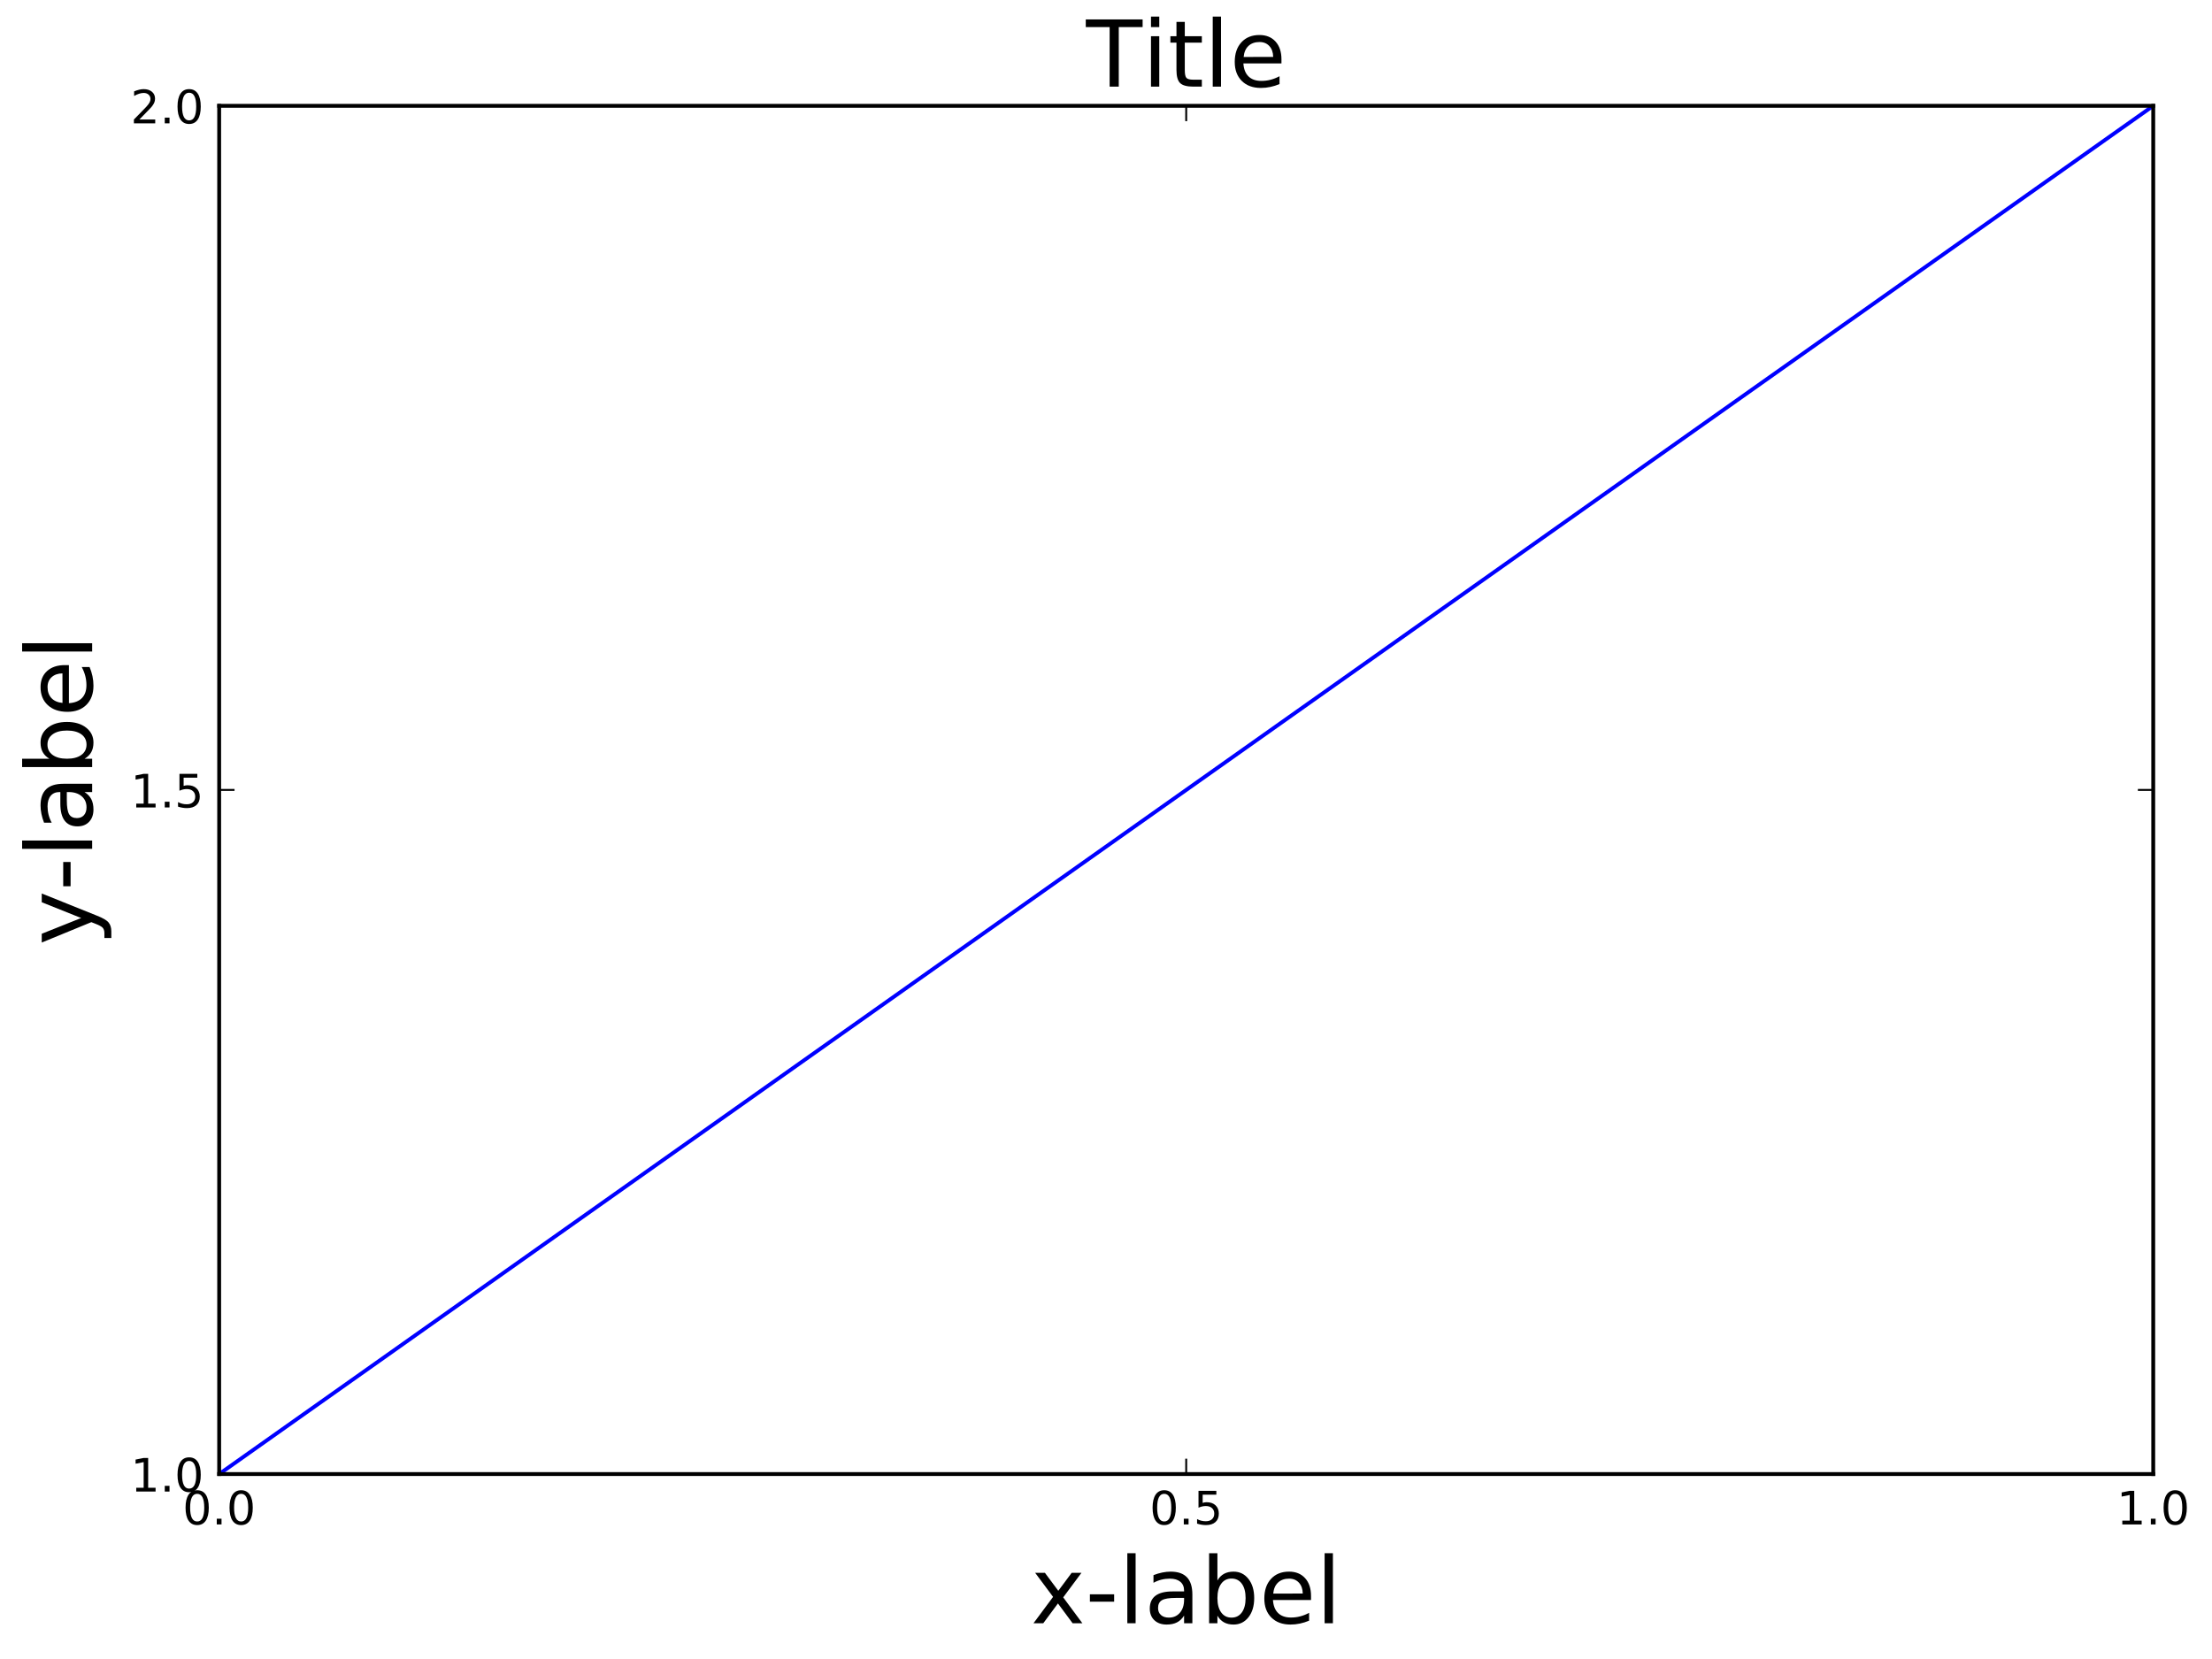
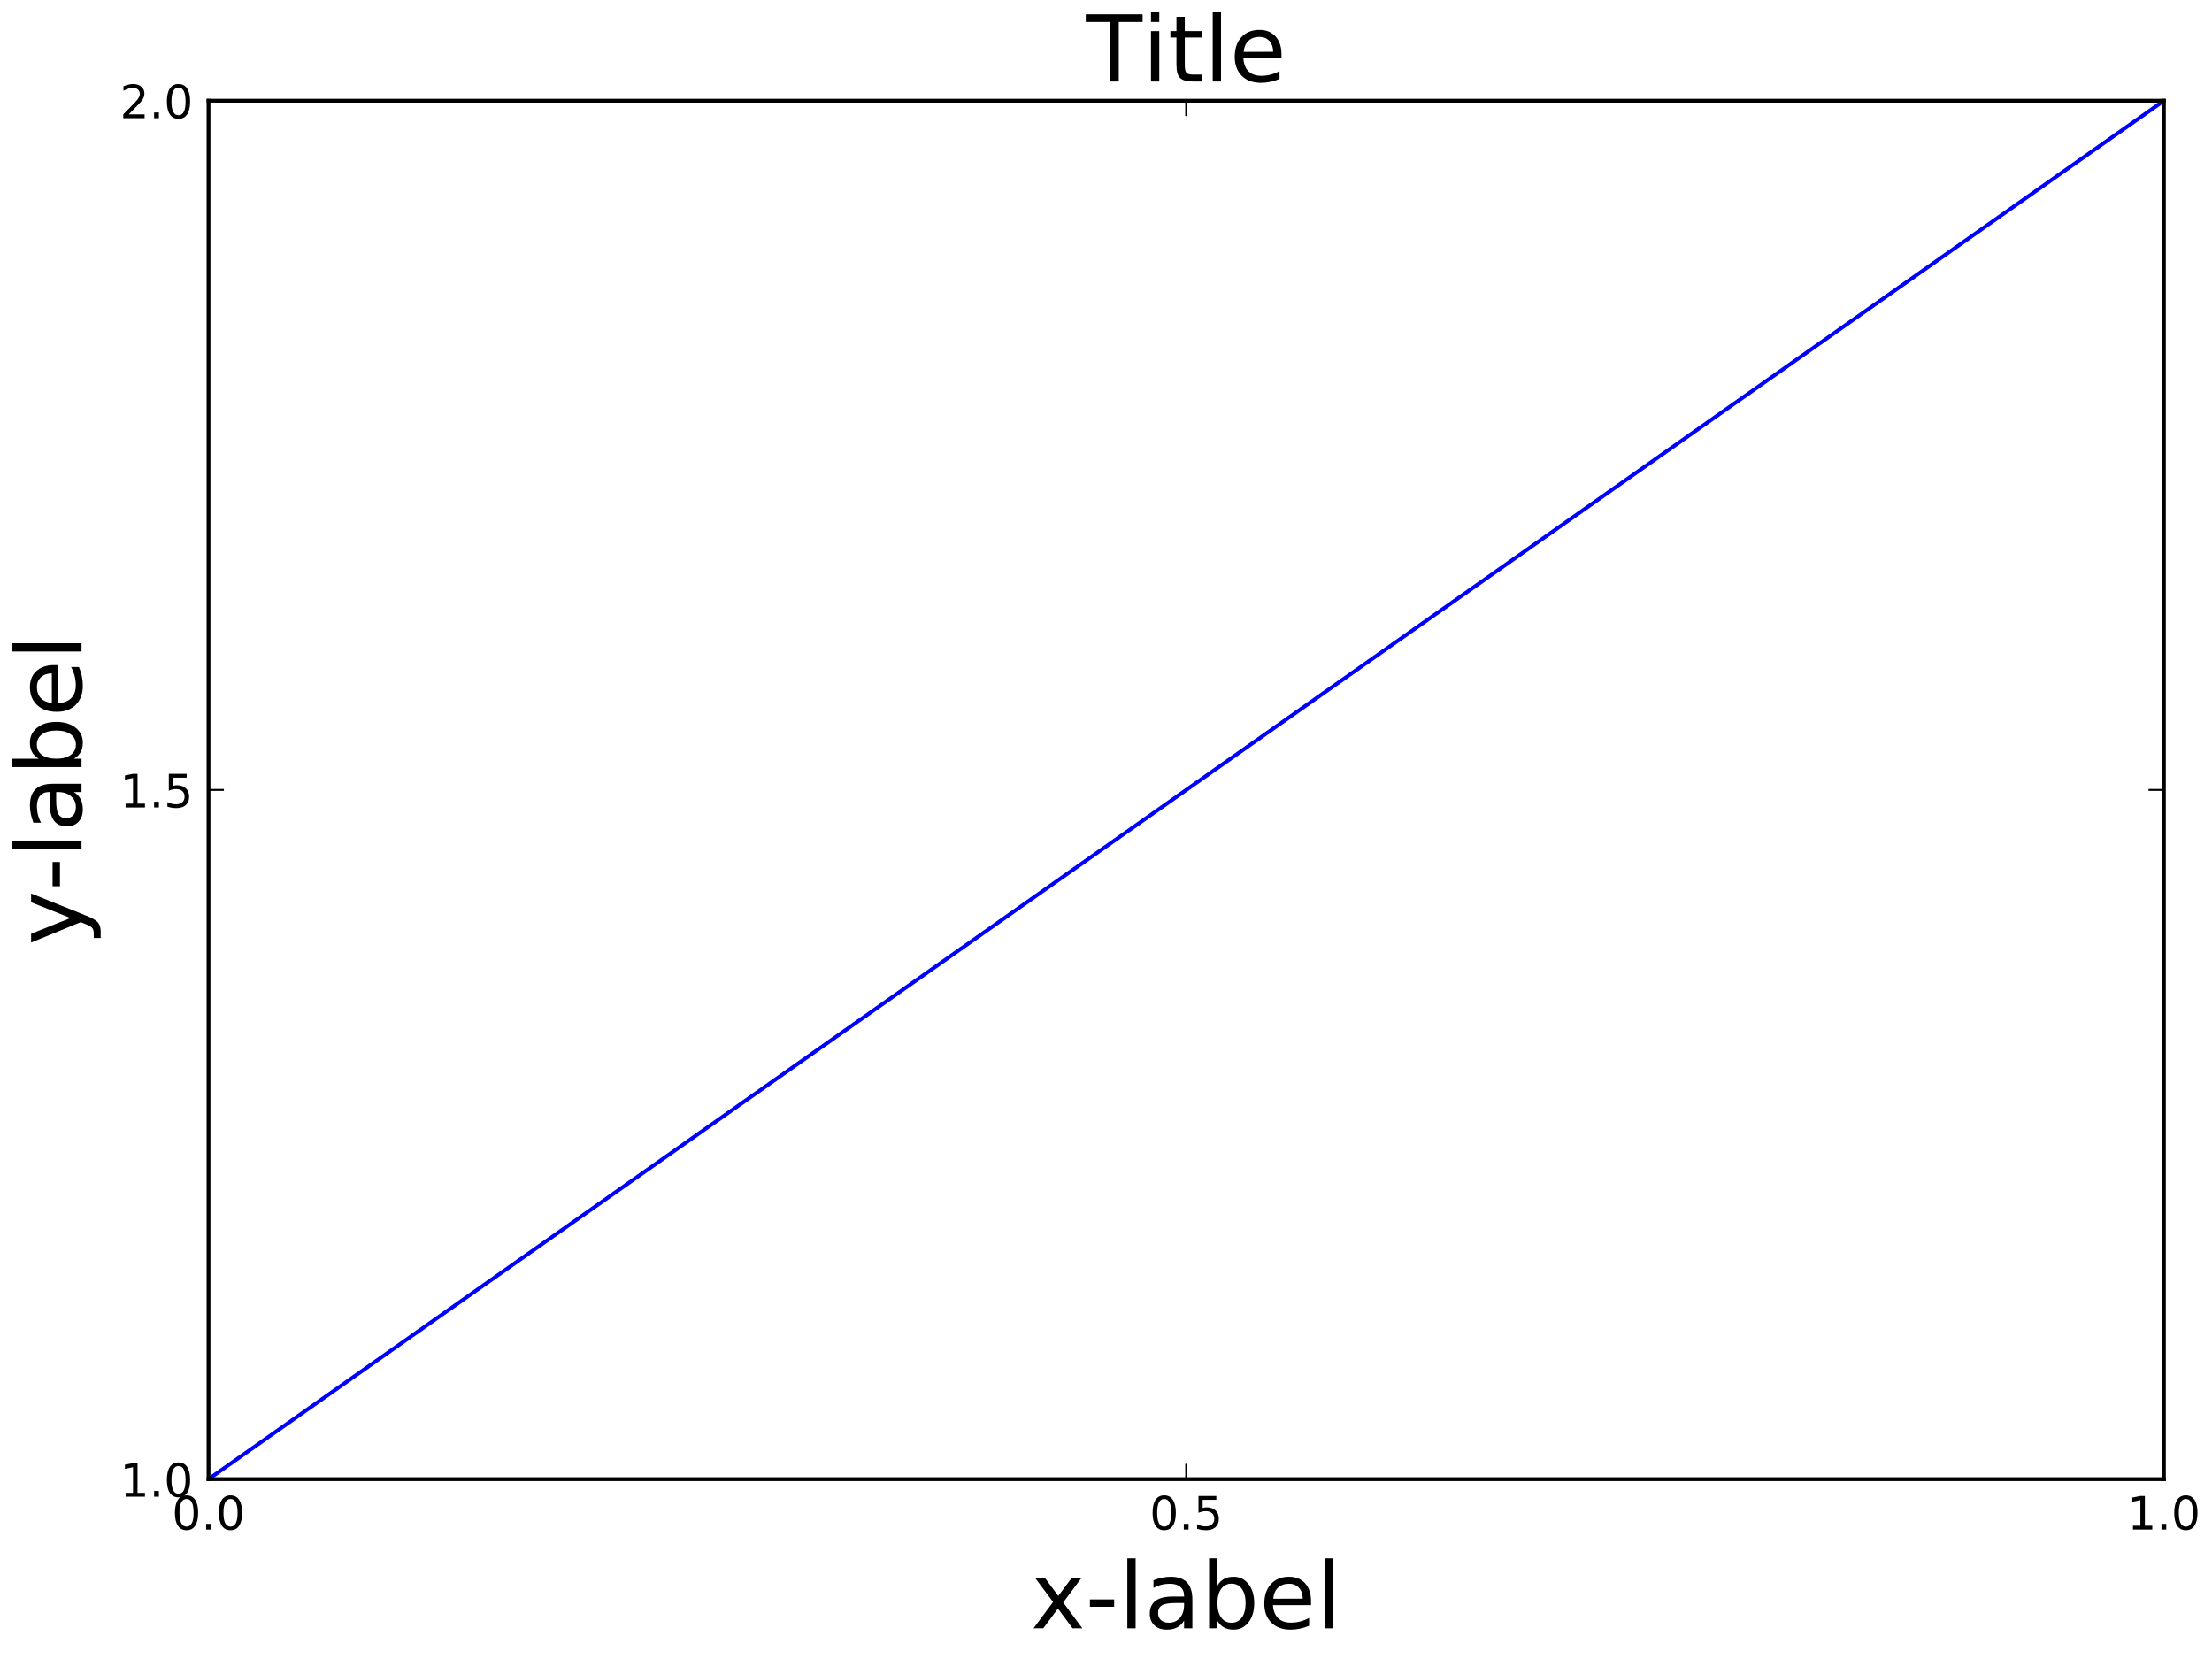
<svg xmlns="http://www.w3.org/2000/svg" xmlns:xlink="http://www.w3.org/1999/xlink" height="432pt" version="1.1" viewBox="0 0 576 432" width="576pt">
  <defs>
    <style type="text/css">
*{stroke-linecap:butt;stroke-linejoin:round;}
  </style>
  </defs>
  <g id="figure_1">
    <g id="patch_1">
      <path d="M 0 432  L 576 432  L 576 0  L 0 0  z " style="fill:#ffffff;" />
    </g>
    <g id="axes_1">
      <g id="patch_2">
-         <path d="M 57.071 383.839  L 560.698 383.839  L 560.698 27.556  L 57.071 27.556  z " style="fill:#ffffff;" />
+         <path d="M 54.3 385.17  L 563.469 385.17  L 563.469 26.225  L 54.3 26.225  z " style="fill:#ffffff;" />
      </g>
      <g id="line2d_1">
-         <path clip-path="url(#p59466543ce)" d="M 57.071 383.839  L 560.698 27.556  " style="fill:none;stroke:#0000ff;stroke-linecap:square;" />
+         <path clip-path="url(#p9c50c441d9)" d="M 54.3 385.17  L 563.469 26.225  " style="fill:none;stroke:#0000ff;stroke-linecap:square;" />
      </g>
      <g id="patch_3">
-         <path d="M 57.071 383.839  L 57.071 27.556  " style="fill:none;stroke:#000000;stroke-linecap:square;stroke-linejoin:miter;" />
+         <path d="M 54.3 385.17  L 54.3 26.225  " style="fill:none;stroke:#000000;stroke-linecap:square;stroke-linejoin:miter;" />
      </g>
      <g id="patch_4">
-         <path d="M 560.698 383.839  L 560.698 27.556  " style="fill:none;stroke:#000000;stroke-linecap:square;stroke-linejoin:miter;" />
+         <path d="M 563.469 385.17  L 563.469 26.225  " style="fill:none;stroke:#000000;stroke-linecap:square;stroke-linejoin:miter;" />
      </g>
      <g id="patch_5">
-         <path d="M 57.071 383.839  L 560.698 383.839  " style="fill:none;stroke:#000000;stroke-linecap:square;stroke-linejoin:miter;" />
+         <path d="M 54.3 385.17  L 563.469 385.17  " style="fill:none;stroke:#000000;stroke-linecap:square;stroke-linejoin:miter;" />
      </g>
      <g id="patch_6">
-         <path d="M 57.071 27.556  L 560.698 27.556  " style="fill:none;stroke:#000000;stroke-linecap:square;stroke-linejoin:miter;" />
+         <path d="M 54.3 26.225  L 563.469 26.225  " style="fill:none;stroke:#000000;stroke-linecap:square;stroke-linejoin:miter;" />
      </g>
      <g id="matplotlib.axis_1">
        <g id="xtick_1">
          <g id="line2d_2">
            <defs>
              <path d="M 0 0  L 0 -4  " id="m368fc901b1" style="stroke:#000000;stroke-width:0.5;" />
            </defs>
            <g>
-               <use style="stroke:#000000;stroke-width:0.5;" x="57.071" xlink:href="#m368fc901b1" y="383.839" />
+               <use style="stroke:#000000;stroke-width:0.5;" x="54.3" xlink:href="#m368fc901b1" y="385.17" />
            </g>
          </g>
          <g id="line2d_3">
            <defs>
              <path d="M 0 0  L 0 4  " id="mc63e59a608" style="stroke:#000000;stroke-width:0.5;" />
            </defs>
            <g>
-               <use style="stroke:#000000;stroke-width:0.5;" x="57.071" xlink:href="#mc63e59a608" y="27.556" />
+               <use style="stroke:#000000;stroke-width:0.5;" x="54.3" xlink:href="#mc63e59a608" y="26.225" />
            </g>
          </g>
          <g id="text_1">
            <defs>
              <path d="M 31.781 66.406  Q 24.172 66.406 20.328 58.906  Q 16.5 51.422 16.5 36.375  Q 16.5 21.391 20.328 13.891  Q 24.172 6.391 31.781 6.391  Q 39.453 6.391 43.281 13.891  Q 47.125 21.391 47.125 36.375  Q 47.125 51.422 43.281 58.906  Q 39.453 66.406 31.781 66.406  z M 31.781 74.219  Q 44.047 74.219 50.516 64.516  Q 56.984 54.828 56.984 36.375  Q 56.984 17.969 50.516 8.266  Q 44.047 -1.422 31.781 -1.422  Q 19.531 -1.422 13.062 8.266  Q 6.594 17.969 6.594 36.375  Q 6.594 54.828 13.062 64.516  Q 19.531 74.219 31.781 74.219  z " id="DejaVuSans-30" />
              <path d="M 10.688 12.406  L 21 12.406  L 21 0  L 10.688 0  z " id="DejaVuSans-2e" />
            </defs>
-             <g transform="translate(47.52938 396.9569)scale(0.12 -0.12)">
+             <g transform="translate(44.75808 398.2882)scale(0.12 -0.12)">
              <use xlink:href="#DejaVuSans-30" />
              <use x="63.623" xlink:href="#DejaVuSans-2e" />
              <use x="95.41" xlink:href="#DejaVuSans-30" />
            </g>
          </g>
        </g>
        <g id="xtick_2">
          <g id="line2d_4">
            <g>
-               <use style="stroke:#000000;stroke-width:0.5;" x="308.885" xlink:href="#m368fc901b1" y="383.839" />
+               <use style="stroke:#000000;stroke-width:0.5;" x="308.885" xlink:href="#m368fc901b1" y="385.17" />
            </g>
          </g>
          <g id="line2d_5">
            <g>
-               <use style="stroke:#000000;stroke-width:0.5;" x="308.885" xlink:href="#mc63e59a608" y="27.556" />
+               <use style="stroke:#000000;stroke-width:0.5;" x="308.885" xlink:href="#mc63e59a608" y="26.225" />
            </g>
          </g>
          <g id="text_2">
            <defs>
              <path d="M 10.797 72.906  L 49.516 72.906  L 49.516 64.594  L 19.828 64.594  L 19.828 46.734  Q 21.969 47.469 24.109 47.828  Q 26.266 48.188 28.422 48.188  Q 40.625 48.188 47.75 41.5  Q 54.891 34.812 54.891 23.391  Q 54.891 11.625 47.562 5.094  Q 40.234 -1.422 26.906 -1.422  Q 22.312 -1.422 17.547 -0.641  Q 12.797 0.141 7.719 1.703  L 7.719 11.625  Q 12.109 9.234 16.797 8.062  Q 21.484 6.891 26.703 6.891  Q 35.156 6.891 40.078 11.328  Q 45.016 15.766 45.016 23.391  Q 45.016 31 40.078 35.438  Q 35.156 39.891 26.703 39.891  Q 22.75 39.891 18.812 39.016  Q 14.891 38.141 10.797 36.281  z " id="DejaVuSans-35" />
            </defs>
-             <g transform="translate(299.3428 396.9569)scale(0.12 -0.12)">
+             <g transform="translate(299.3428 398.2882)scale(0.12 -0.12)">
              <use xlink:href="#DejaVuSans-30" />
              <use x="63.623" xlink:href="#DejaVuSans-2e" />
              <use x="95.41" xlink:href="#DejaVuSans-35" />
            </g>
          </g>
        </g>
        <g id="xtick_3">
          <g id="line2d_6">
            <g>
-               <use style="stroke:#000000;stroke-width:0.5;" x="560.698" xlink:href="#m368fc901b1" y="383.839" />
+               <use style="stroke:#000000;stroke-width:0.5;" x="563.469" xlink:href="#m368fc901b1" y="385.17" />
            </g>
          </g>
          <g id="line2d_7">
            <g>
-               <use style="stroke:#000000;stroke-width:0.5;" x="560.698" xlink:href="#mc63e59a608" y="27.556" />
+               <use style="stroke:#000000;stroke-width:0.5;" x="563.469" xlink:href="#mc63e59a608" y="26.225" />
            </g>
          </g>
          <g id="text_3">
            <defs>
              <path d="M 12.406 8.297  L 28.516 8.297  L 28.516 63.922  L 10.984 60.406  L 10.984 69.391  L 28.422 72.906  L 38.281 72.906  L 38.281 8.297  L 54.391 8.297  L 54.391 0  L 12.406 0  z " id="DejaVuSans-31" />
            </defs>
-             <g transform="translate(551.1562 396.9569)scale(0.12 -0.12)">
+             <g transform="translate(553.9275 398.2882)scale(0.12 -0.12)">
              <use xlink:href="#DejaVuSans-31" />
              <use x="63.623" xlink:href="#DejaVuSans-2e" />
              <use x="95.41" xlink:href="#DejaVuSans-30" />
            </g>
          </g>
        </g>
        <g id="text_4">
          <defs>
            <path d="M 54.891 54.688  L 35.109 28.078  L 55.906 0  L 45.312 0  L 29.391 21.484  L 13.484 0  L 2.875 0  L 24.125 28.609  L 4.688 54.688  L 15.281 54.688  L 29.781 35.203  L 44.281 54.688  z " id="DejaVuSans-78" />
            <path d="M 4.891 31.391  L 31.203 31.391  L 31.203 23.391  L 4.891 23.391  z " id="DejaVuSans-2d" />
            <path d="M 9.422 75.984  L 18.406 75.984  L 18.406 0  L 9.422 0  z " id="DejaVuSans-6c" />
            <path d="M 34.281 27.484  Q 23.391 27.484 19.188 25  Q 14.984 22.516 14.984 16.5  Q 14.984 11.719 18.141 8.906  Q 21.297 6.109 26.703 6.109  Q 34.188 6.109 38.703 11.406  Q 43.219 16.703 43.219 25.484  L 43.219 27.484  z M 52.203 31.203  L 52.203 0  L 43.219 0  L 43.219 8.297  Q 40.141 3.328 35.547 0.953  Q 30.953 -1.422 24.312 -1.422  Q 15.922 -1.422 10.953 3.297  Q 6 8.016 6 15.922  Q 6 25.141 12.172 29.828  Q 18.359 34.516 30.609 34.516  L 43.219 34.516  L 43.219 35.406  Q 43.219 41.609 39.141 45  Q 35.062 48.391 27.688 48.391  Q 23 48.391 18.547 47.266  Q 14.109 46.141 10.016 43.891  L 10.016 52.203  Q 14.938 54.109 19.578 55.047  Q 24.219 56 28.609 56  Q 40.484 56 46.344 49.844  Q 52.203 43.703 52.203 31.203  z " id="DejaVuSans-61" />
            <path d="M 48.688 27.297  Q 48.688 37.203 44.609 42.844  Q 40.531 48.484 33.406 48.484  Q 26.266 48.484 22.188 42.844  Q 18.109 37.203 18.109 27.297  Q 18.109 17.391 22.188 11.75  Q 26.266 6.109 33.406 6.109  Q 40.531 6.109 44.609 11.75  Q 48.688 17.391 48.688 27.297  z M 18.109 46.391  Q 20.953 51.266 25.266 53.625  Q 29.594 56 35.594 56  Q 45.562 56 51.781 48.094  Q 58.016 40.188 58.016 27.297  Q 58.016 14.406 51.781 6.484  Q 45.562 -1.422 35.594 -1.422  Q 29.594 -1.422 25.266 0.953  Q 20.953 3.328 18.109 8.203  L 18.109 0  L 9.078 0  L 9.078 75.984  L 18.109 75.984  z " id="DejaVuSans-62" />
            <path d="M 56.203 29.594  L 56.203 25.203  L 14.891 25.203  Q 15.484 15.922 20.484 11.062  Q 25.484 6.203 34.422 6.203  Q 39.594 6.203 44.453 7.469  Q 49.312 8.734 54.109 11.281  L 54.109 2.781  Q 49.266 0.734 44.188 -0.344  Q 39.109 -1.422 33.891 -1.422  Q 20.797 -1.422 13.156 6.188  Q 5.516 13.812 5.516 26.812  Q 5.516 40.234 12.766 48.109  Q 20.016 56 32.328 56  Q 43.359 56 49.781 48.891  Q 56.203 41.797 56.203 29.594  z M 47.219 32.234  Q 47.125 39.594 43.094 43.984  Q 39.062 48.391 32.422 48.391  Q 24.906 48.391 20.391 44.141  Q 15.875 39.891 15.188 32.172  z " id="DejaVuSans-65" />
          </defs>
-           <g transform="translate(268.4297 422.6888)scale(0.24 -0.24)">
+           <g transform="translate(268.4297 424.02)scale(0.24 -0.24)">
            <use xlink:href="#DejaVuSans-78" />
            <use x="59.18" xlink:href="#DejaVuSans-2d" />
            <use x="95.264" xlink:href="#DejaVuSans-6c" />
            <use x="123.047" xlink:href="#DejaVuSans-61" />
            <use x="184.326" xlink:href="#DejaVuSans-62" />
            <use x="247.803" xlink:href="#DejaVuSans-65" />
            <use x="309.326" xlink:href="#DejaVuSans-6c" />
          </g>
        </g>
      </g>
      <g id="matplotlib.axis_2">
        <g id="ytick_1">
          <g id="line2d_8">
            <defs>
              <path d="M 0 0  L 4 0  " id="m556f96d829" style="stroke:#000000;stroke-width:0.5;" />
            </defs>
            <g>
-               <use style="stroke:#000000;stroke-width:0.5;" x="57.071" xlink:href="#m556f96d829" y="383.839" />
+               <use style="stroke:#000000;stroke-width:0.5;" x="54.3" xlink:href="#m556f96d829" y="385.17" />
            </g>
          </g>
          <g id="line2d_9">
            <defs>
              <path d="M 0 0  L -4 0  " id="m27e32ca04a" style="stroke:#000000;stroke-width:0.5;" />
            </defs>
            <g>
-               <use style="stroke:#000000;stroke-width:0.5;" x="560.698" xlink:href="#m27e32ca04a" y="383.839" />
+               <use style="stroke:#000000;stroke-width:0.5;" x="563.469" xlink:href="#m27e32ca04a" y="385.17" />
            </g>
          </g>
          <g id="text_5">
-             <g transform="translate(33.9875 388.3978)scale(0.12 -0.12)">
+             <g transform="translate(31.21621 389.7291)scale(0.12 -0.12)">
              <use xlink:href="#DejaVuSans-31" />
              <use x="63.623" xlink:href="#DejaVuSans-2e" />
              <use x="95.41" xlink:href="#DejaVuSans-30" />
            </g>
          </g>
        </g>
        <g id="ytick_2">
          <g id="line2d_10">
            <g>
-               <use style="stroke:#000000;stroke-width:0.5;" x="57.071" xlink:href="#m556f96d829" y="205.697" />
+               <use style="stroke:#000000;stroke-width:0.5;" x="54.3" xlink:href="#m556f96d829" y="205.697" />
            </g>
          </g>
          <g id="line2d_11">
            <g>
-               <use style="stroke:#000000;stroke-width:0.5;" x="560.698" xlink:href="#m27e32ca04a" y="205.697" />
+               <use style="stroke:#000000;stroke-width:0.5;" x="563.469" xlink:href="#m27e32ca04a" y="205.697" />
            </g>
          </g>
          <g id="text_6">
-             <g transform="translate(33.9875 210.2566)scale(0.12 -0.12)">
+             <g transform="translate(31.21621 210.2566)scale(0.12 -0.12)">
              <use xlink:href="#DejaVuSans-31" />
              <use x="63.623" xlink:href="#DejaVuSans-2e" />
              <use x="95.41" xlink:href="#DejaVuSans-35" />
            </g>
          </g>
        </g>
        <g id="ytick_3">
          <g id="line2d_12">
            <g>
-               <use style="stroke:#000000;stroke-width:0.5;" x="57.071" xlink:href="#m556f96d829" y="27.556" />
+               <use style="stroke:#000000;stroke-width:0.5;" x="54.3" xlink:href="#m556f96d829" y="26.225" />
            </g>
          </g>
          <g id="line2d_13">
            <g>
-               <use style="stroke:#000000;stroke-width:0.5;" x="560.698" xlink:href="#m27e32ca04a" y="27.556" />
+               <use style="stroke:#000000;stroke-width:0.5;" x="563.469" xlink:href="#m27e32ca04a" y="26.225" />
            </g>
          </g>
          <g id="text_7">
            <defs>
              <path d="M 19.188 8.297  L 53.609 8.297  L 53.609 0  L 7.328 0  L 7.328 8.297  Q 12.938 14.109 22.625 23.891  Q 32.328 33.688 34.812 36.531  Q 39.547 41.844 41.422 45.531  Q 43.312 49.219 43.312 52.781  Q 43.312 58.594 39.234 62.25  Q 35.156 65.922 28.609 65.922  Q 23.969 65.922 18.812 64.312  Q 13.672 62.703 7.812 59.422  L 7.812 69.391  Q 13.766 71.781 18.938 73  Q 24.125 74.219 28.422 74.219  Q 39.75 74.219 46.484 68.547  Q 53.219 62.891 53.219 53.422  Q 53.219 48.922 51.531 44.891  Q 49.859 40.875 45.406 35.406  Q 44.188 33.984 37.641 27.219  Q 31.109 20.453 19.188 8.297  z " id="DejaVuSans-32" />
            </defs>
-             <g transform="translate(33.9875 32.11531)scale(0.12 -0.12)">
+             <g transform="translate(31.21621 30.78402)scale(0.12 -0.12)">
              <use xlink:href="#DejaVuSans-32" />
              <use x="63.623" xlink:href="#DejaVuSans-2e" />
              <use x="95.41" xlink:href="#DejaVuSans-30" />
            </g>
          </g>
        </g>
        <g id="text_8">
          <defs>
            <path d="M 32.172 -5.078  Q 28.375 -14.844 24.75 -17.812  Q 21.141 -20.797 15.094 -20.797  L 7.906 -20.797  L 7.906 -13.281  L 13.188 -13.281  Q 16.891 -13.281 18.938 -11.516  Q 21 -9.766 23.484 -3.219  L 25.094 0.875  L 2.984 54.688  L 12.5 54.688  L 29.594 11.922  L 46.688 54.688  L 56.203 54.688  z " id="DejaVuSans-79" />
          </defs>
-           <g transform="translate(23.99625 246.1506)rotate(-90)scale(0.24 -0.24)">
+           <g transform="translate(21.22496 246.1506)rotate(-90)scale(0.24 -0.24)">
            <use xlink:href="#DejaVuSans-79" />
            <use x="59.164" xlink:href="#DejaVuSans-2d" />
            <use x="95.248" xlink:href="#DejaVuSans-6c" />
            <use x="123.031" xlink:href="#DejaVuSans-61" />
            <use x="184.311" xlink:href="#DejaVuSans-62" />
            <use x="247.787" xlink:href="#DejaVuSans-65" />
            <use x="309.311" xlink:href="#DejaVuSans-6c" />
          </g>
        </g>
      </g>
      <g id="text_9">
        <defs>
          <path d="M -0.297 72.906  L 61.375 72.906  L 61.375 64.594  L 35.5 64.594  L 35.5 0  L 25.594 0  L 25.594 64.594  L -0.297 64.594  z " id="DejaVuSans-54" />
          <path d="M 9.422 54.688  L 18.406 54.688  L 18.406 0  L 9.422 0  z M 9.422 75.984  L 18.406 75.984  L 18.406 64.594  L 9.422 64.594  z " id="DejaVuSans-69" />
          <path d="M 18.312 70.219  L 18.312 54.688  L 36.812 54.688  L 36.812 47.703  L 18.312 47.703  L 18.312 18.016  Q 18.312 11.328 20.141 9.422  Q 21.969 7.516 27.594 7.516  L 36.812 7.516  L 36.812 0  L 27.594 0  Q 17.188 0 13.234 3.875  Q 9.281 7.766 9.281 18.016  L 9.281 47.703  L 2.688 47.703  L 2.688 54.688  L 9.281 54.688  L 9.281 70.219  z " id="DejaVuSans-74" />
        </defs>
-         <g transform="translate(282.8053 22.55625)scale(0.24 -0.24)">
+         <g transform="translate(282.8053 21.22496)scale(0.24 -0.24)">
          <use xlink:href="#DejaVuSans-54" />
          <use x="61.037" xlink:href="#DejaVuSans-69" />
          <use x="88.82" xlink:href="#DejaVuSans-74" />
          <use x="128.029" xlink:href="#DejaVuSans-6c" />
          <use x="155.812" xlink:href="#DejaVuSans-65" />
        </g>
      </g>
    </g>
  </g>
  <defs>
-     <clipPath id="p59466543ce">
-       <rect height="356.283" width="503.627" x="57.071" y="27.556" />
+     <clipPath id="p9c50c441d9">
+       <rect height="358.945" width="509.169" x="54.3" y="26.225" />
    </clipPath>
  </defs>
</svg>
